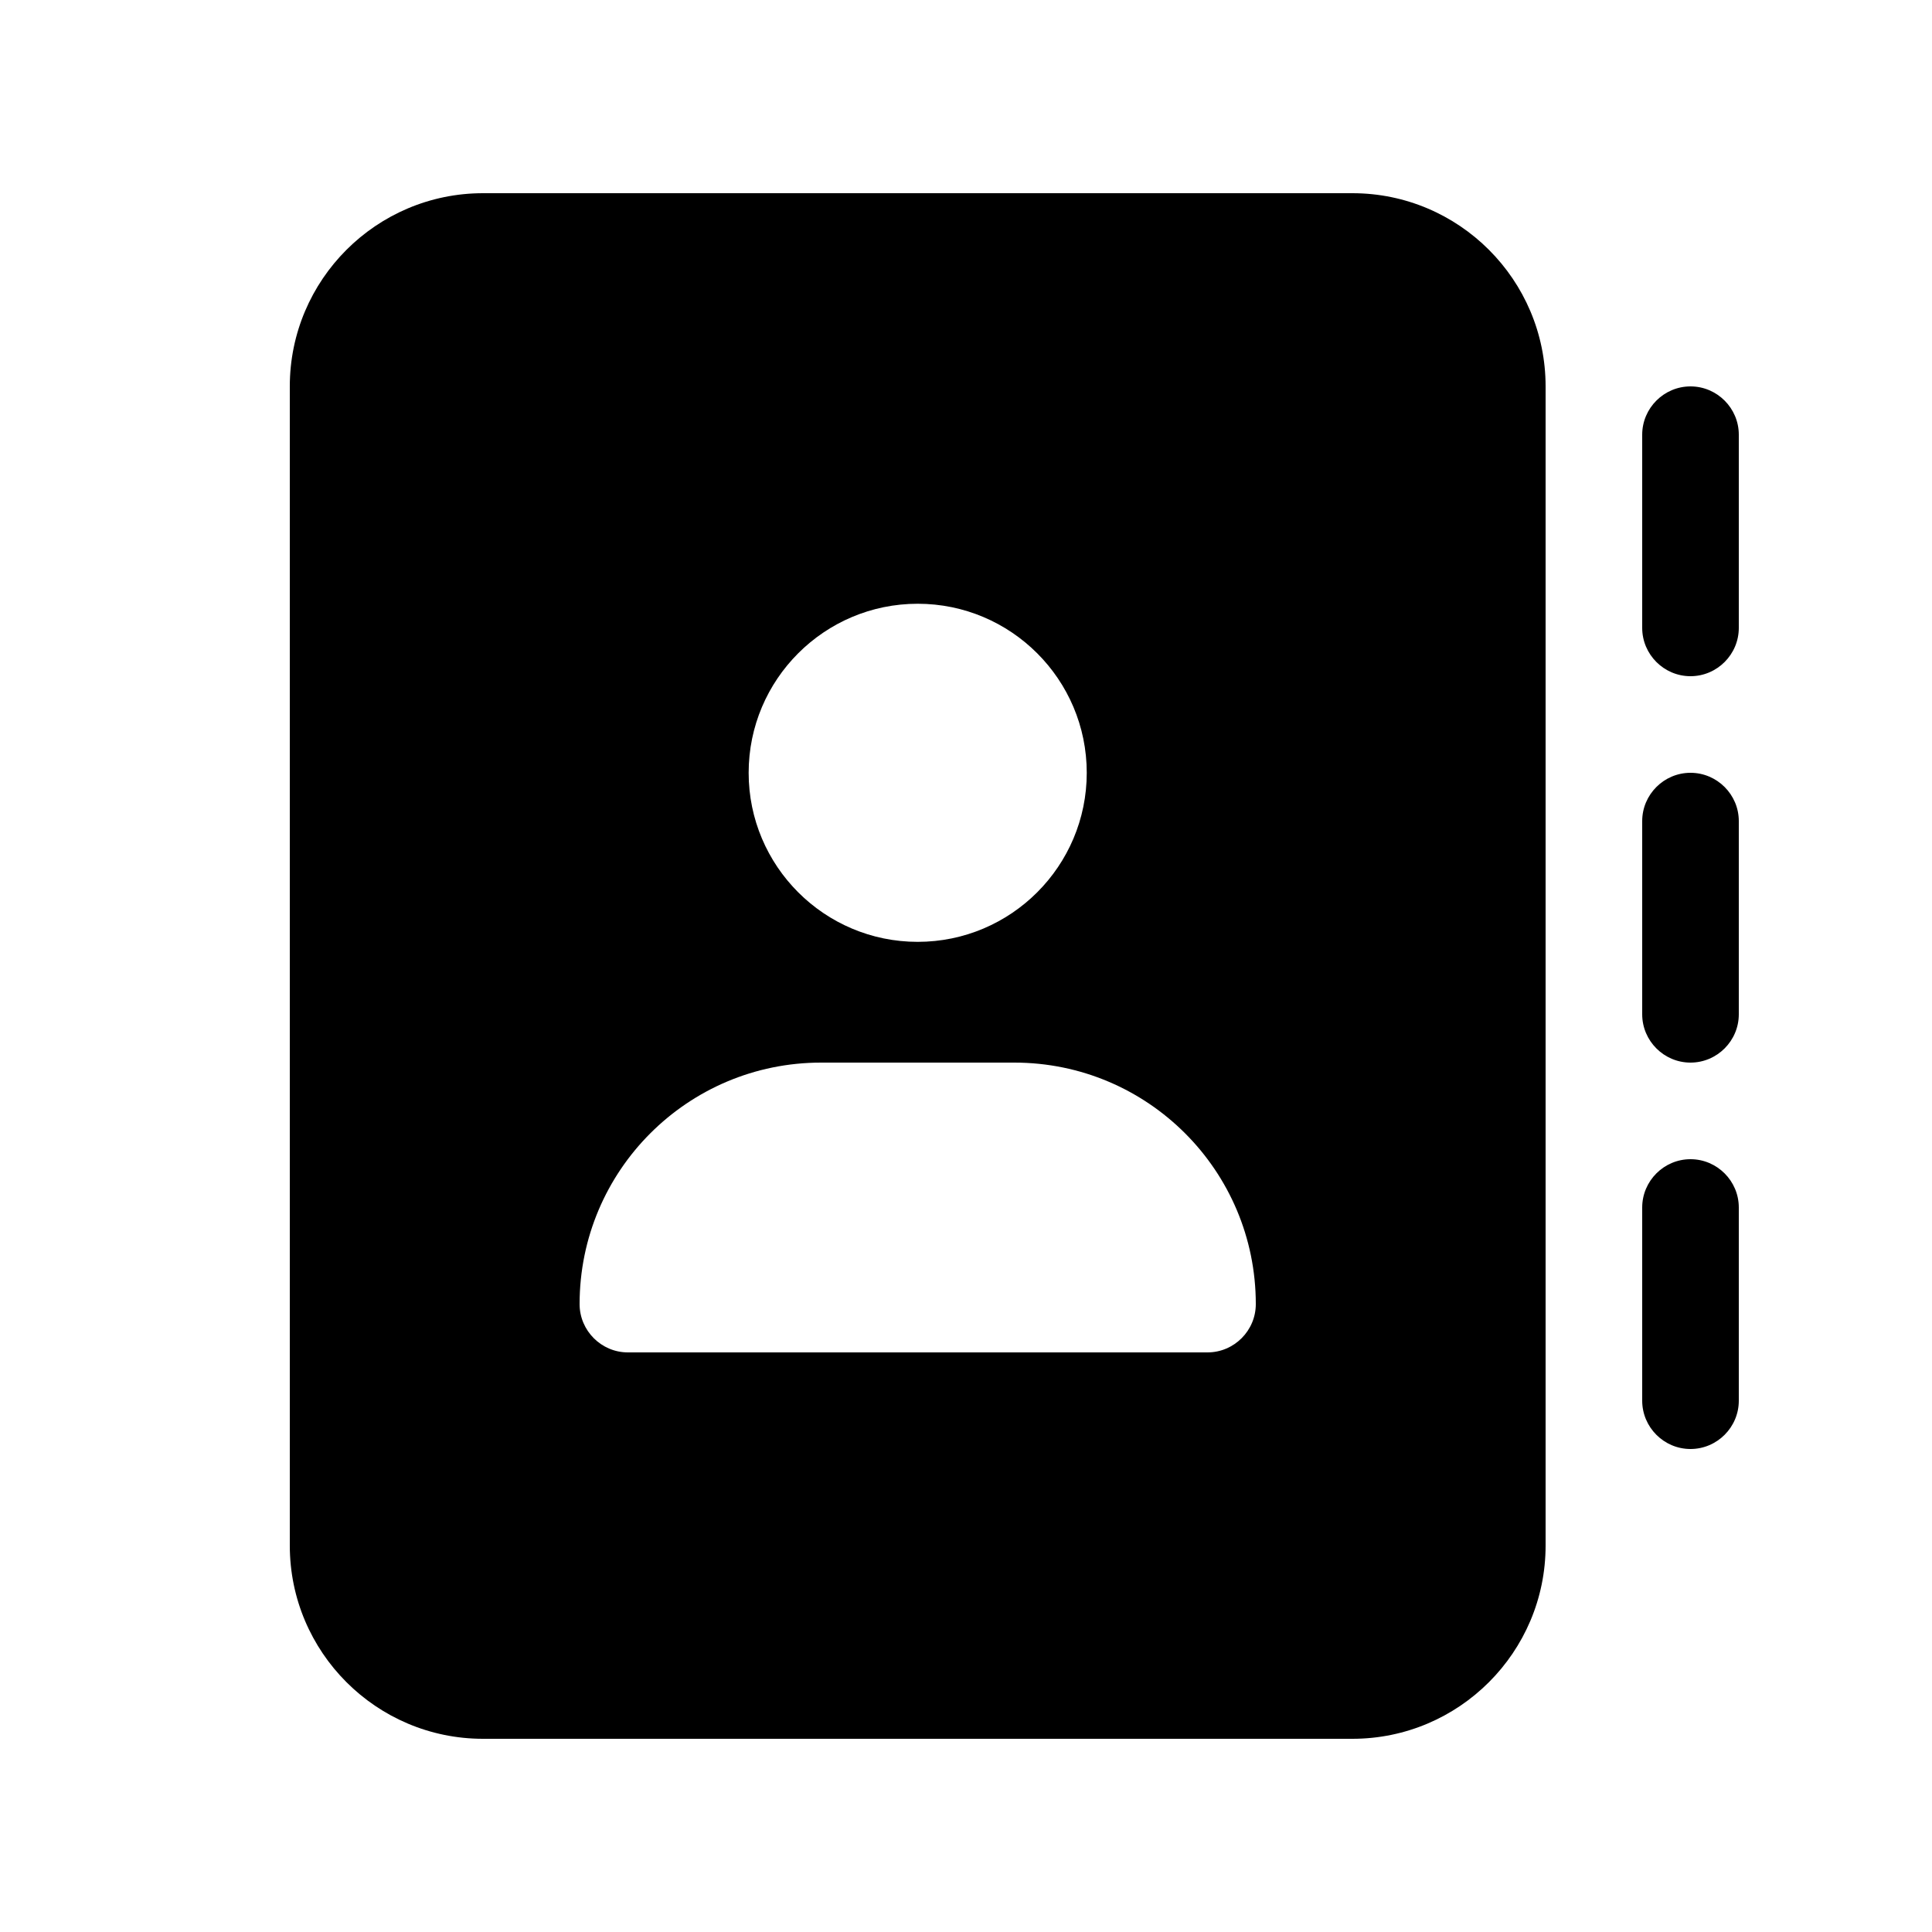
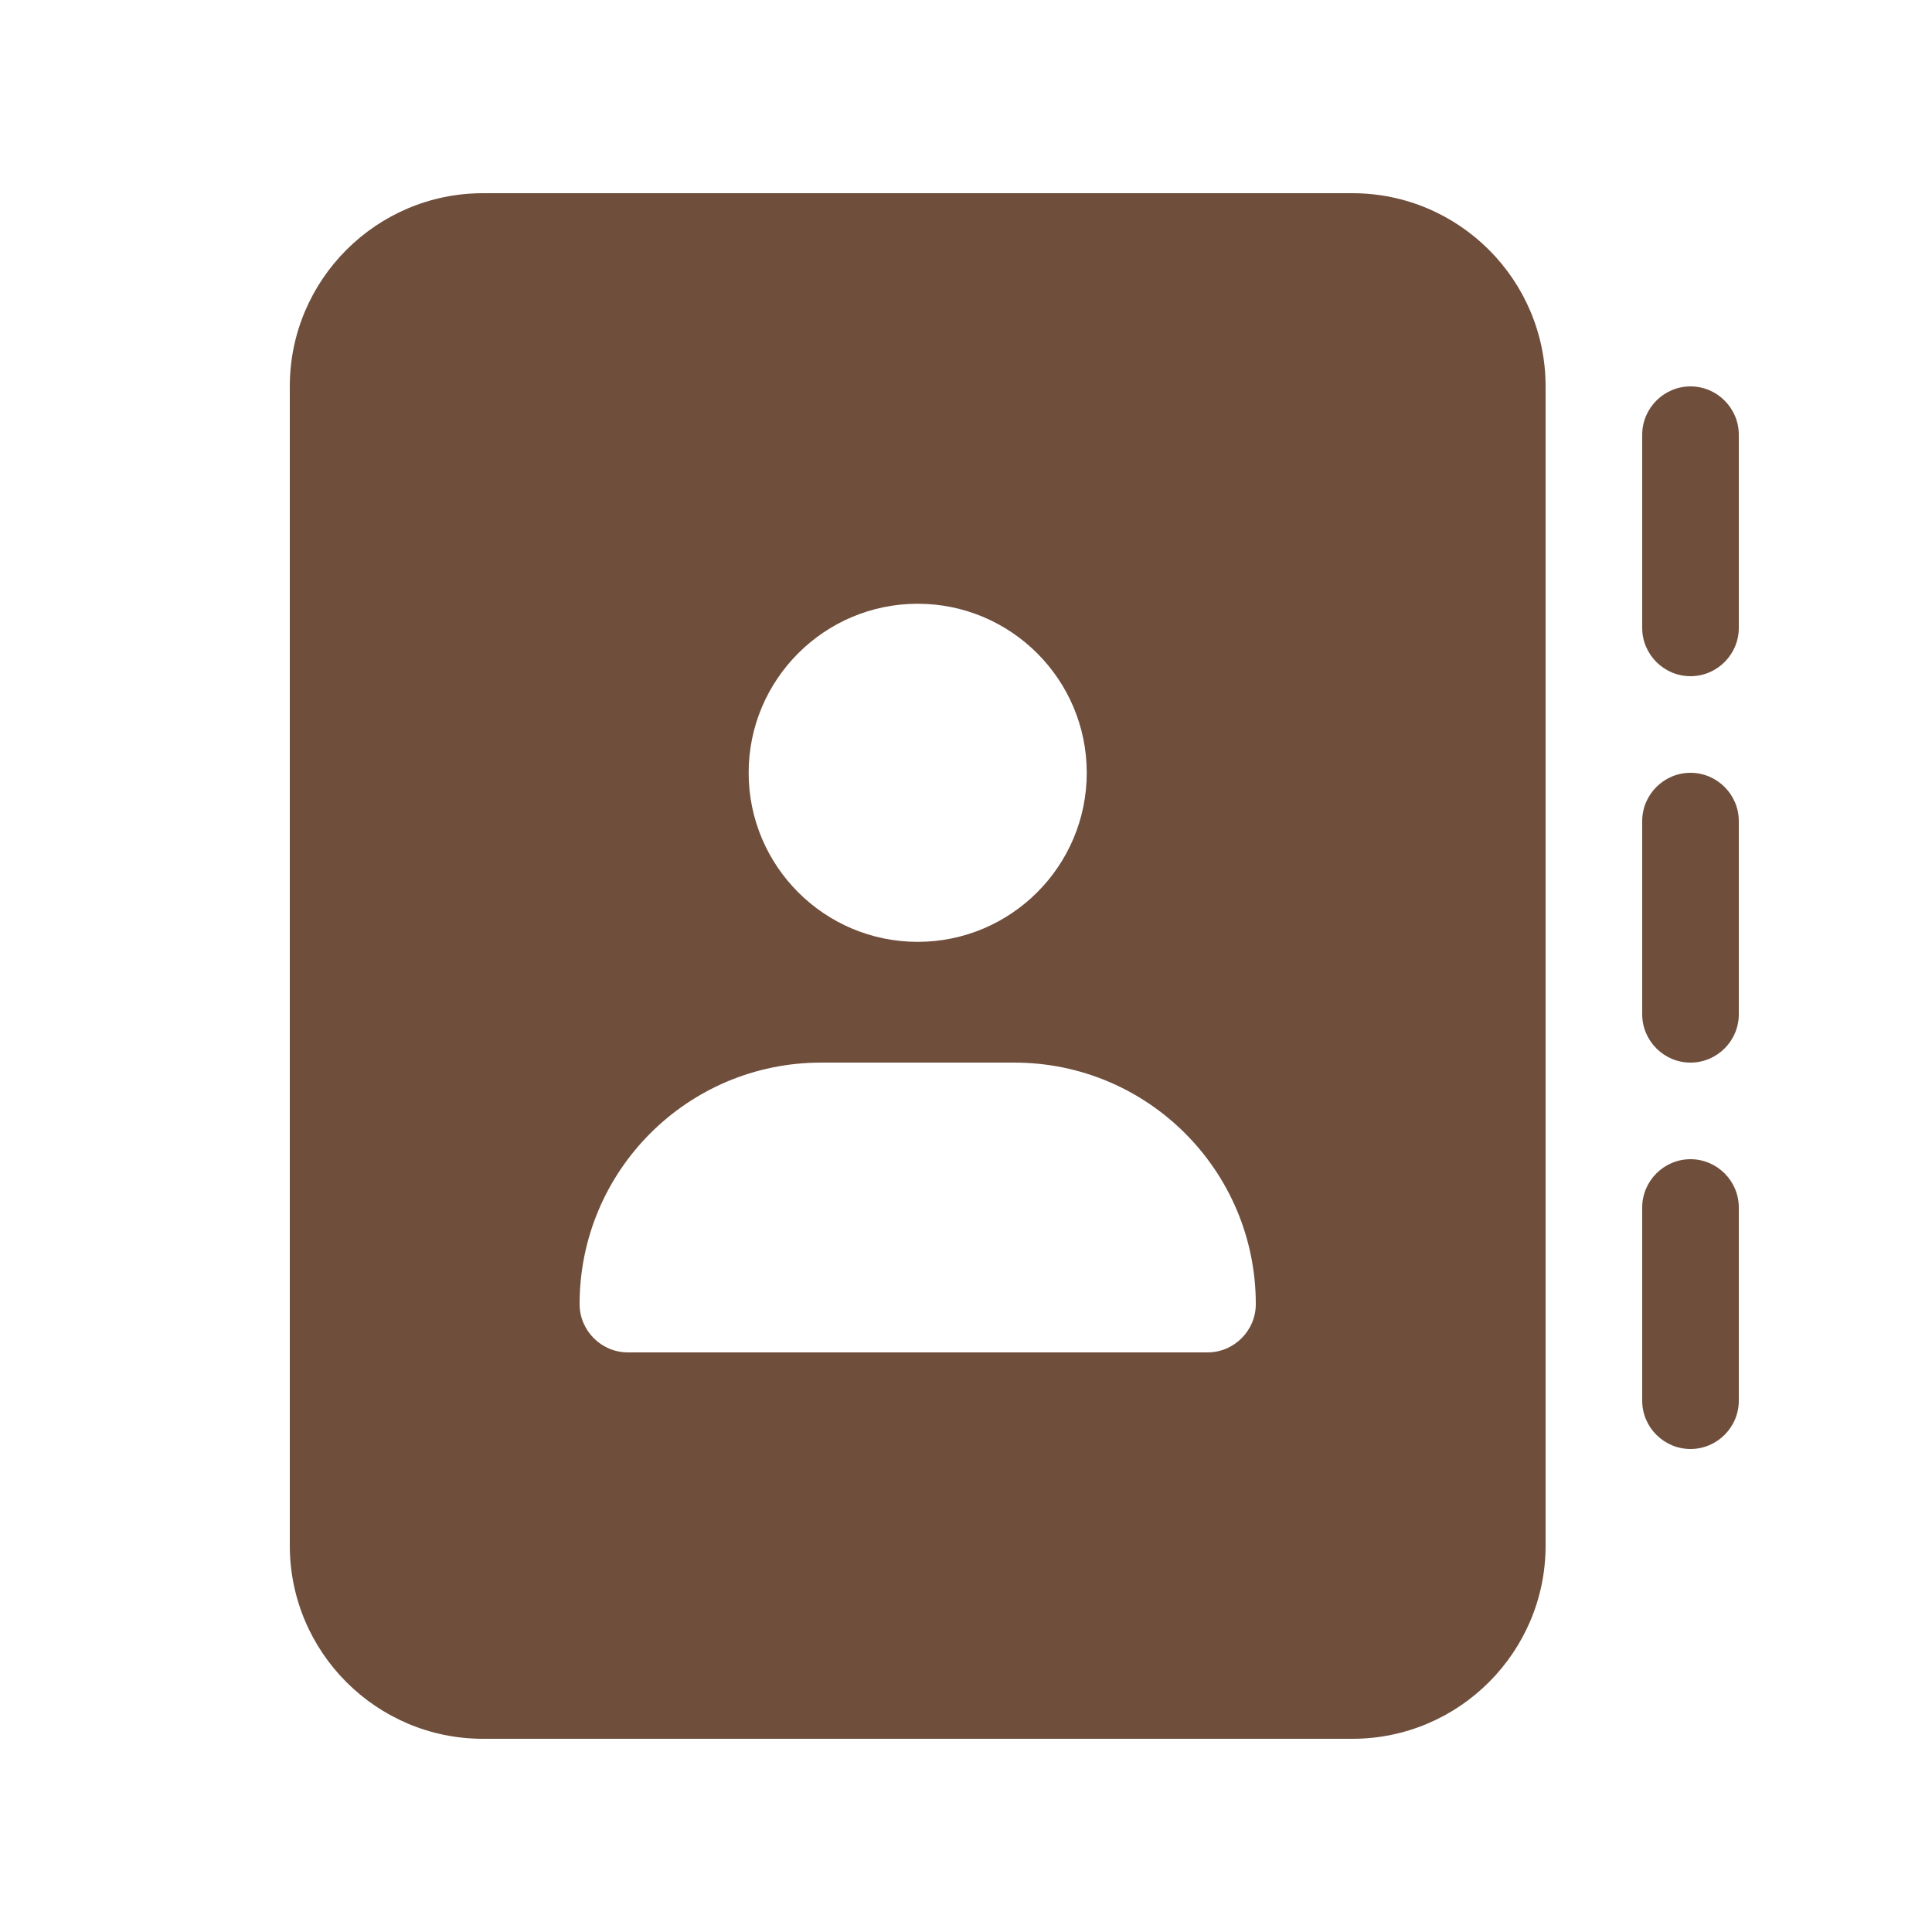
<svg xmlns="http://www.w3.org/2000/svg" viewBox="0 0 640 640">
-   <path d="M160 64C124.7 64 96 92.7 96 128L96 512C96 547.3 124.7 576 160 576L448 576C483.3 576 512 547.3 512 512L512 128C512 92.7 483.3 64 448 64L160 64zM272 352L336 352C380.2 352 416 387.8 416 432C416 440.8 408.8 448 400 448L208 448C199.2 448 192 440.8 192 432C192 387.8 227.8 352 272 352zM248 256C248 225.1 273.1 200 304 200C334.9 200 360 225.1 360 256C360 286.9 334.9 312 304 312C273.1 312 248 286.9 248 256zM576 144C576 135.2 568.8 128 560 128C551.2 128 544 135.2 544 144L544 208C544 216.8 551.2 224 560 224C568.8 224 576 216.8 576 208L576 144zM576 272C576 263.2 568.8 256 560 256C551.2 256 544 263.2 544 272L544 336C544 344.8 551.2 352 560 352C568.8 352 576 344.8 576 336L576 272zM560 384C551.2 384 544 391.2 544 400L544 464C544 472.8 551.2 480 560 480C568.8 480 576 472.8 576 464L576 400C576 391.2 568.8 384 560 384z" />
+   <path fill="#6f4e3c" d="M160 64C124.7 64 96 92.7 96 128L96 512C96 547.3 124.7 576 160 576L448 576C483.3 576 512 547.3 512 512L512 128C512 92.7 483.3 64 448 64L160 64zM272 352L336 352C380.2 352 416 387.8 416 432C416 440.8 408.8 448 400 448L208 448C199.2 448 192 440.8 192 432C192 387.8 227.8 352 272 352zM248 256C248 225.1 273.1 200 304 200C334.9 200 360 225.1 360 256C360 286.9 334.9 312 304 312C273.1 312 248 286.9 248 256zM576 144C576 135.2 568.8 128 560 128C551.2 128 544 135.2 544 144L544 208C544 216.8 551.2 224 560 224C568.8 224 576 216.8 576 208L576 144zM576 272C576 263.2 568.8 256 560 256C551.2 256 544 263.2 544 272L544 336C544 344.8 551.2 352 560 352C568.8 352 576 344.8 576 336L576 272zM560 384C551.2 384 544 391.2 544 400L544 464C544 472.8 551.2 480 560 480C568.8 480 576 472.8 576 464L576 400C576 391.2 568.8 384 560 384z" />
</svg>
